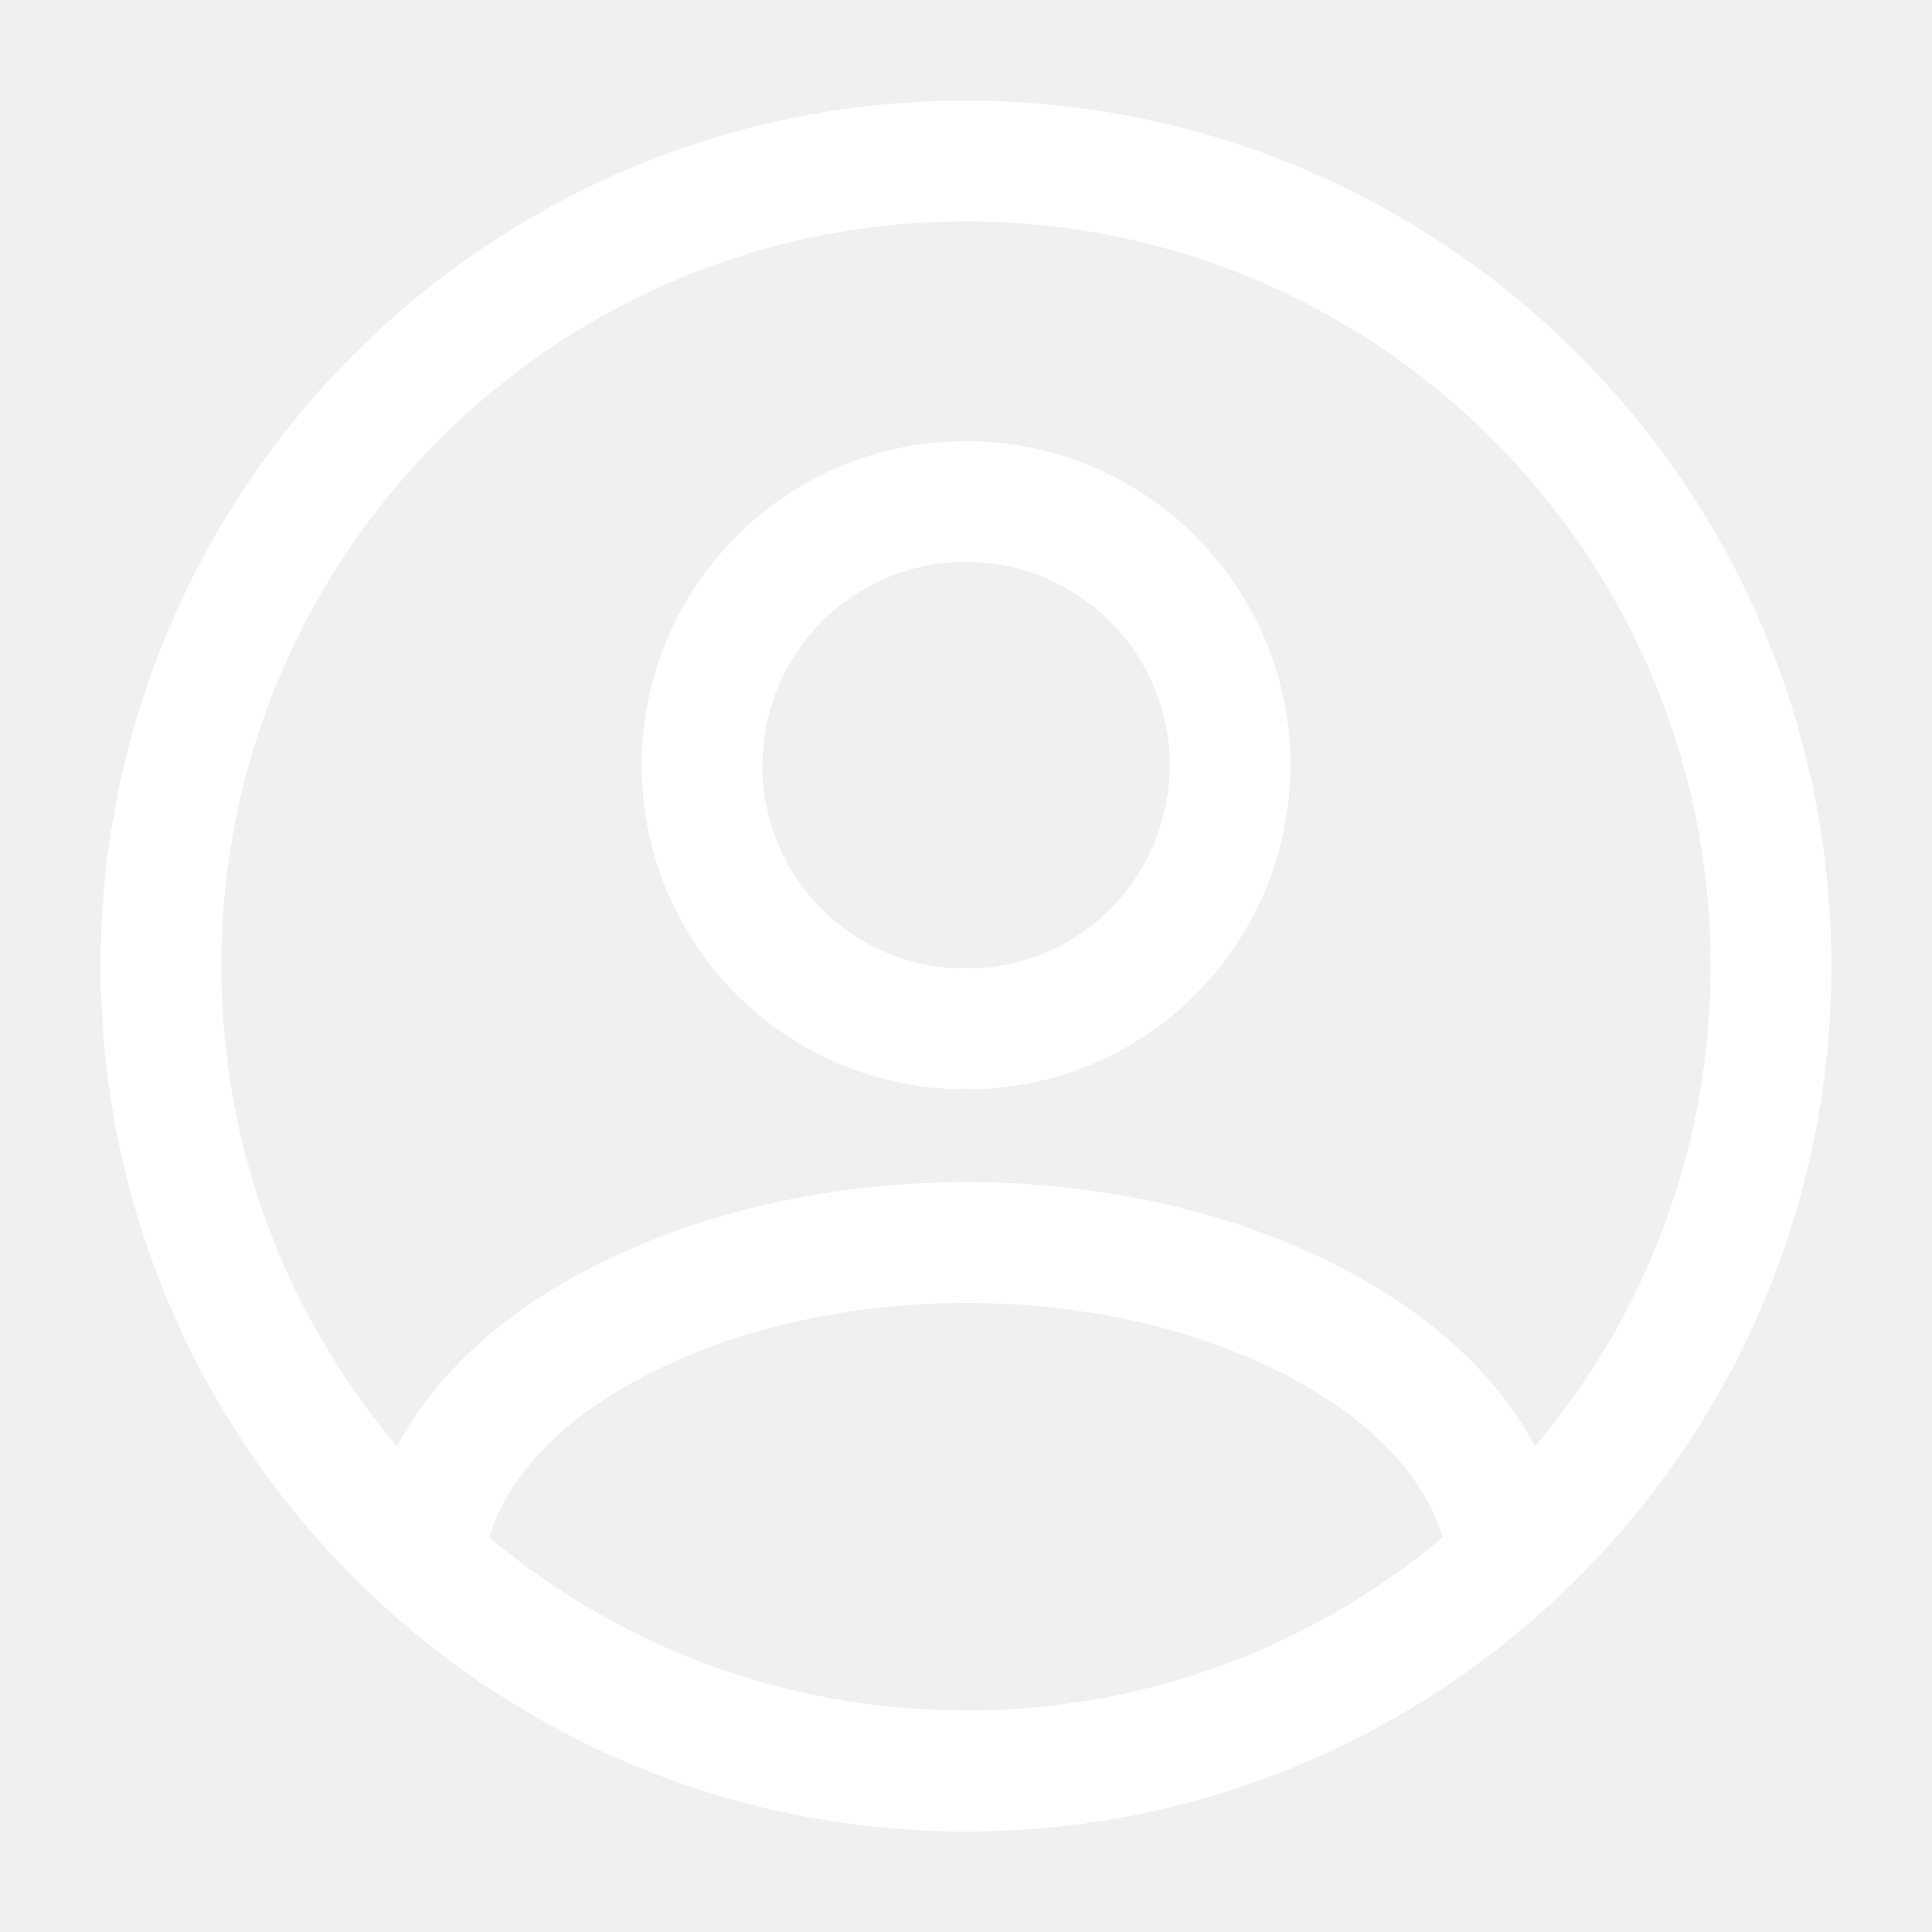
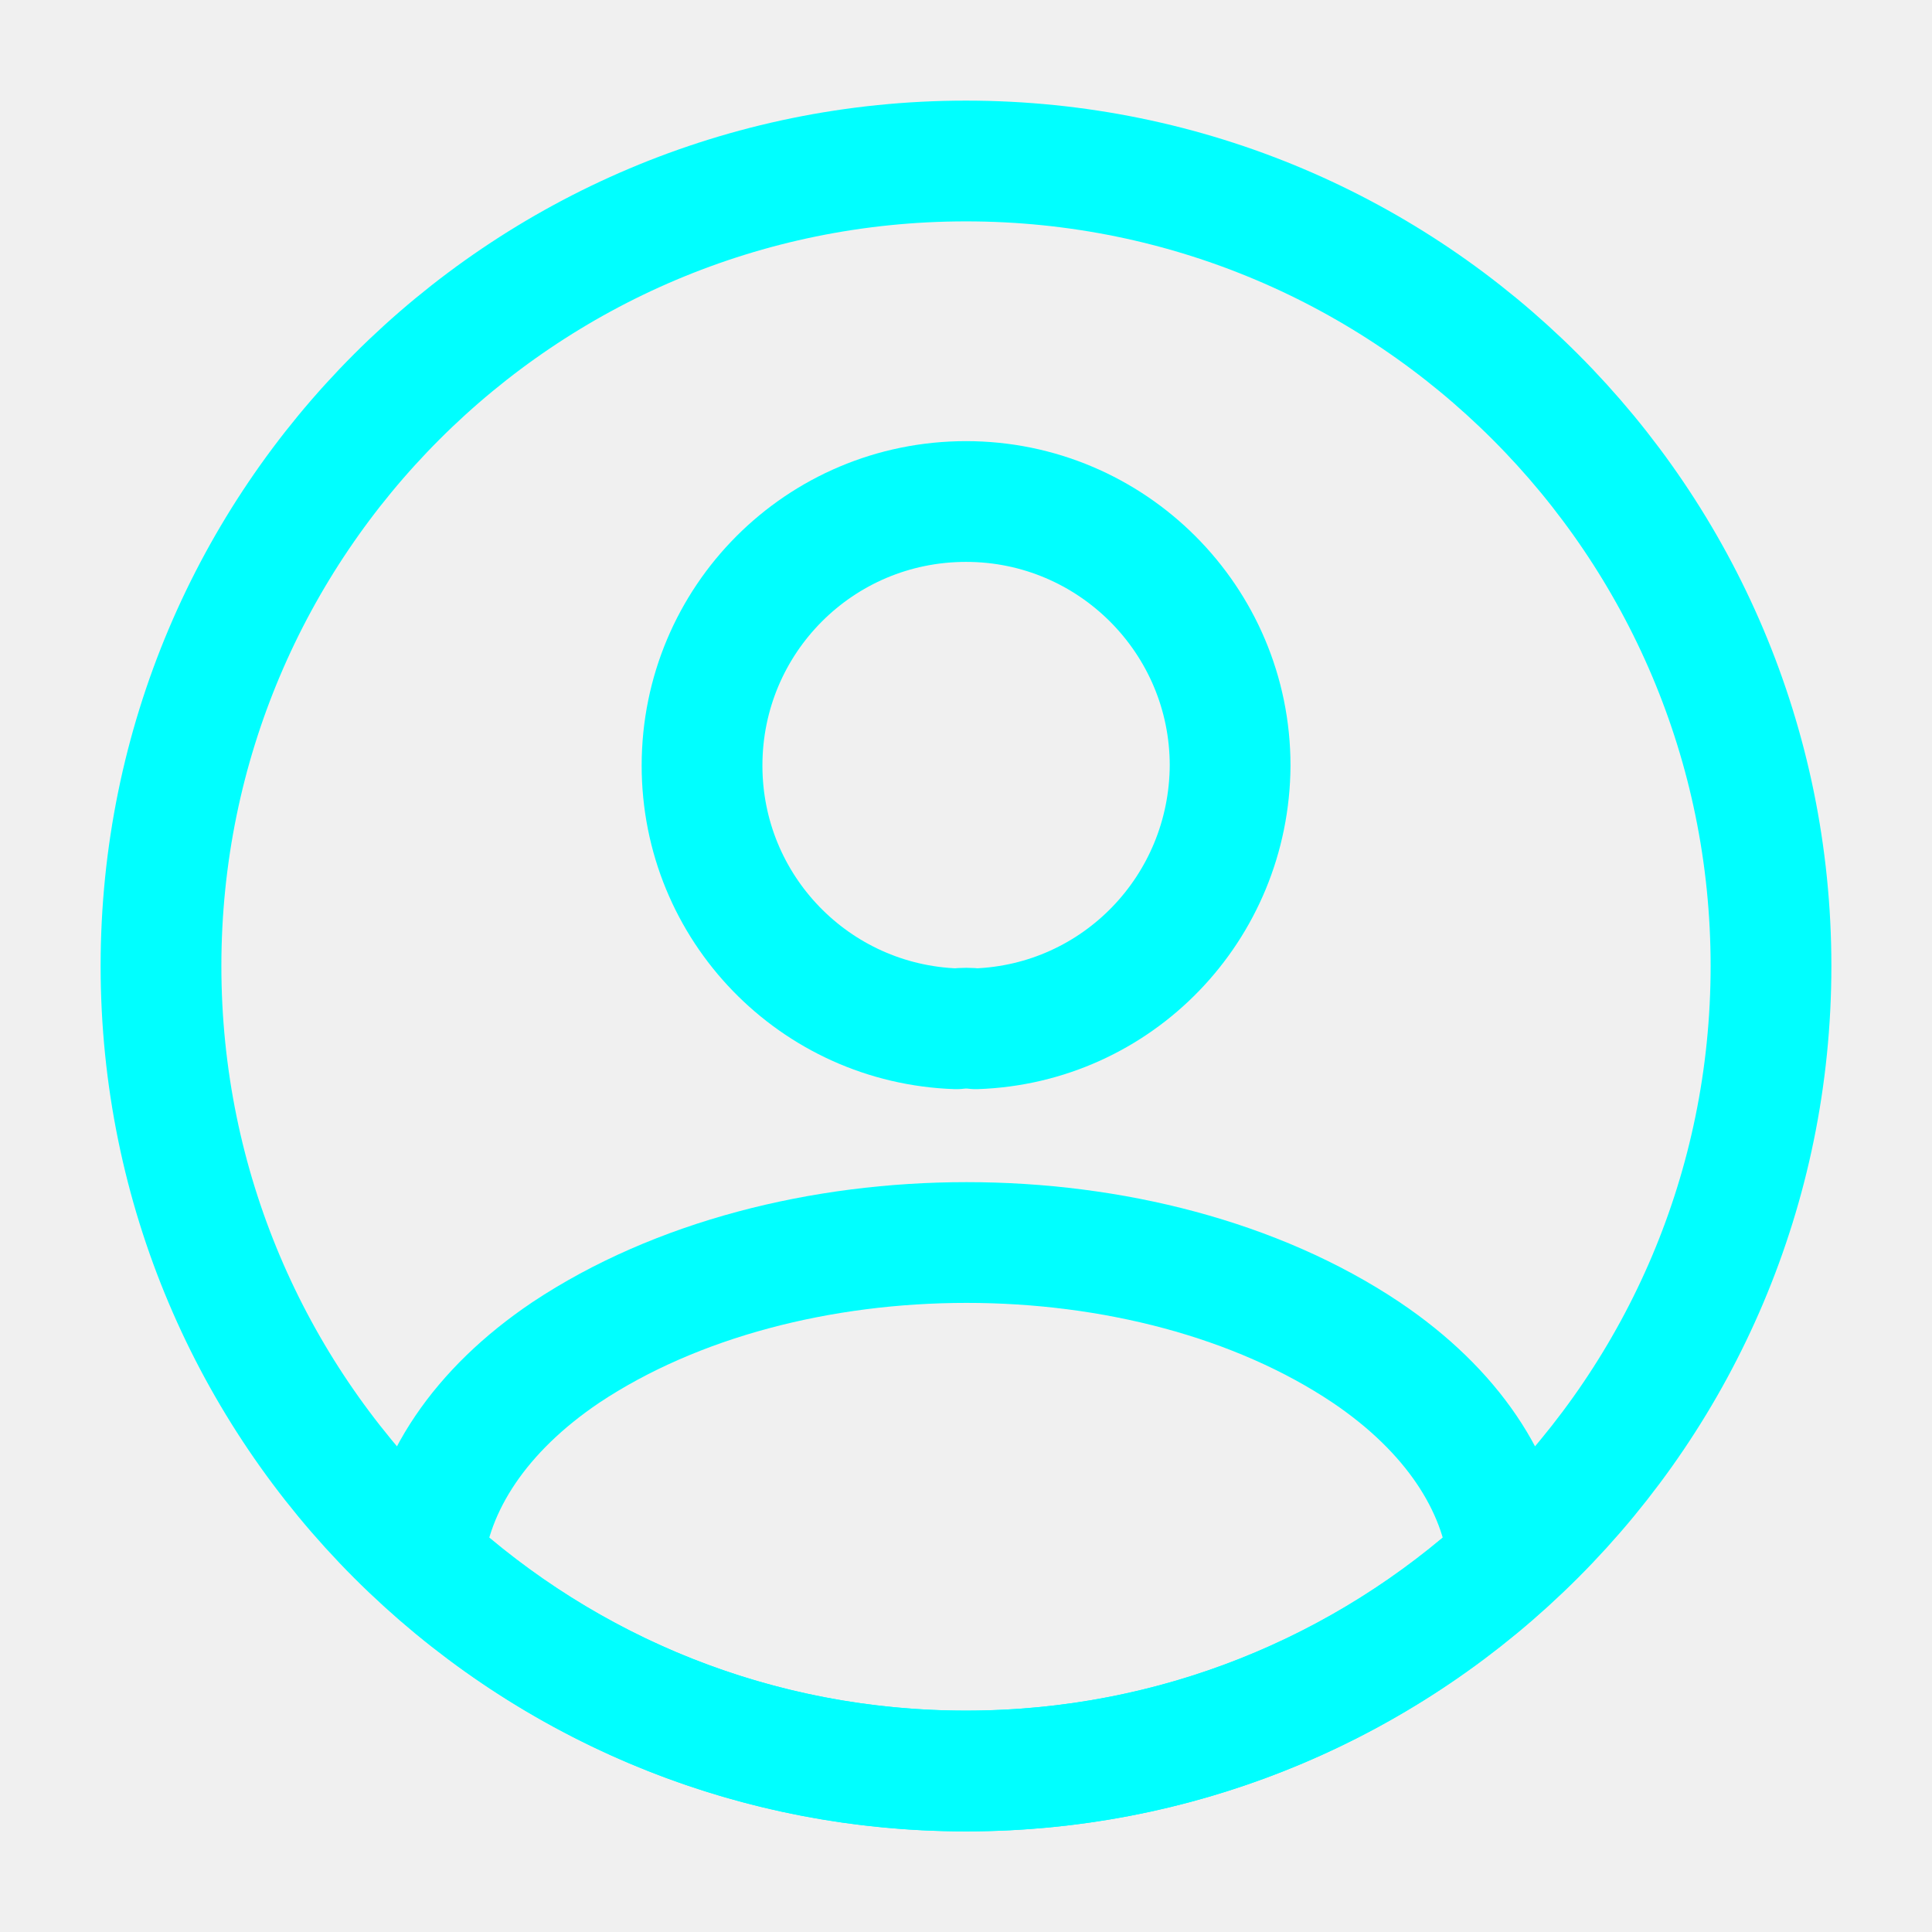
<svg xmlns="http://www.w3.org/2000/svg" width="800px" height="800px" viewBox="0 0 24 24" fill="none">
-   <path d="M12.121 12.78C12.051 12.77 11.961 12.77 11.881 12.78C10.121 12.72 8.721 11.28 8.721 9.51C8.721 7.7 10.181 6.23 12.001 6.23C13.811 6.23 15.281 7.7 15.281 9.51C15.271 11.28 13.881 12.72 12.121 12.78Z" stroke="#ffffff" stroke-width="1.5" stroke-linecap="round" stroke-linejoin="round" />
-   <path d="M18.74 19.38C16.96 21.01 14.6 22 12 22C9.4 22 7.04 21.01 5.26 19.38C5.36 18.44 5.96 17.52 7.03 16.8C9.77 14.98 14.25 14.98 16.97 16.8C18.04 17.52 18.64 18.44 18.74 19.38Z" stroke="#ffffff" stroke-width="1.5" stroke-linecap="round" stroke-linejoin="round" />
-   <path d="M12 22C17.523 22 22 17.523 22 12C22 6.477 17.523 2 12 2C6.477 2 2 6.477 2 12C2 17.523 6.477 22 12 22Z" stroke="#ffffff" stroke-width="1.5" stroke-linecap="round" stroke-linejoin="round" />
+   <path d="M12.121 12.78C12.051 12.77 11.961 12.77 11.881 12.78C10.121 12.72 8.721 11.28 8.721 9.51C8.721 7.7 10.181 6.23 12.001 6.23C13.811 6.23 15.281 7.7 15.281 9.51C15.271 11.28 13.881 12.72 12.121 12.78Z" stroke="cyan" stroke-width="1.5" stroke-linecap="round" stroke-linejoin="round" />
+   <path d="M18.74 19.38C16.96 21.01 14.6 22 12 22C9.4 22 7.04 21.01 5.26 19.38C5.36 18.44 5.96 17.52 7.03 16.8C9.77 14.98 14.25 14.98 16.97 16.8C18.04 17.52 18.64 18.44 18.74 19.38Z" stroke="cyan" stroke-width="1.5" stroke-linecap="round" stroke-linejoin="round" />
+   <path d="M12 22C17.523 22 22 17.523 22 12C22 6.477 17.523 2 12 2C6.477 2 2 6.477 2 12C2 17.523 6.477 22 12 22Z" stroke="cyan" stroke-width="1.5" stroke-linecap="round" stroke-linejoin="round" />
</svg>
